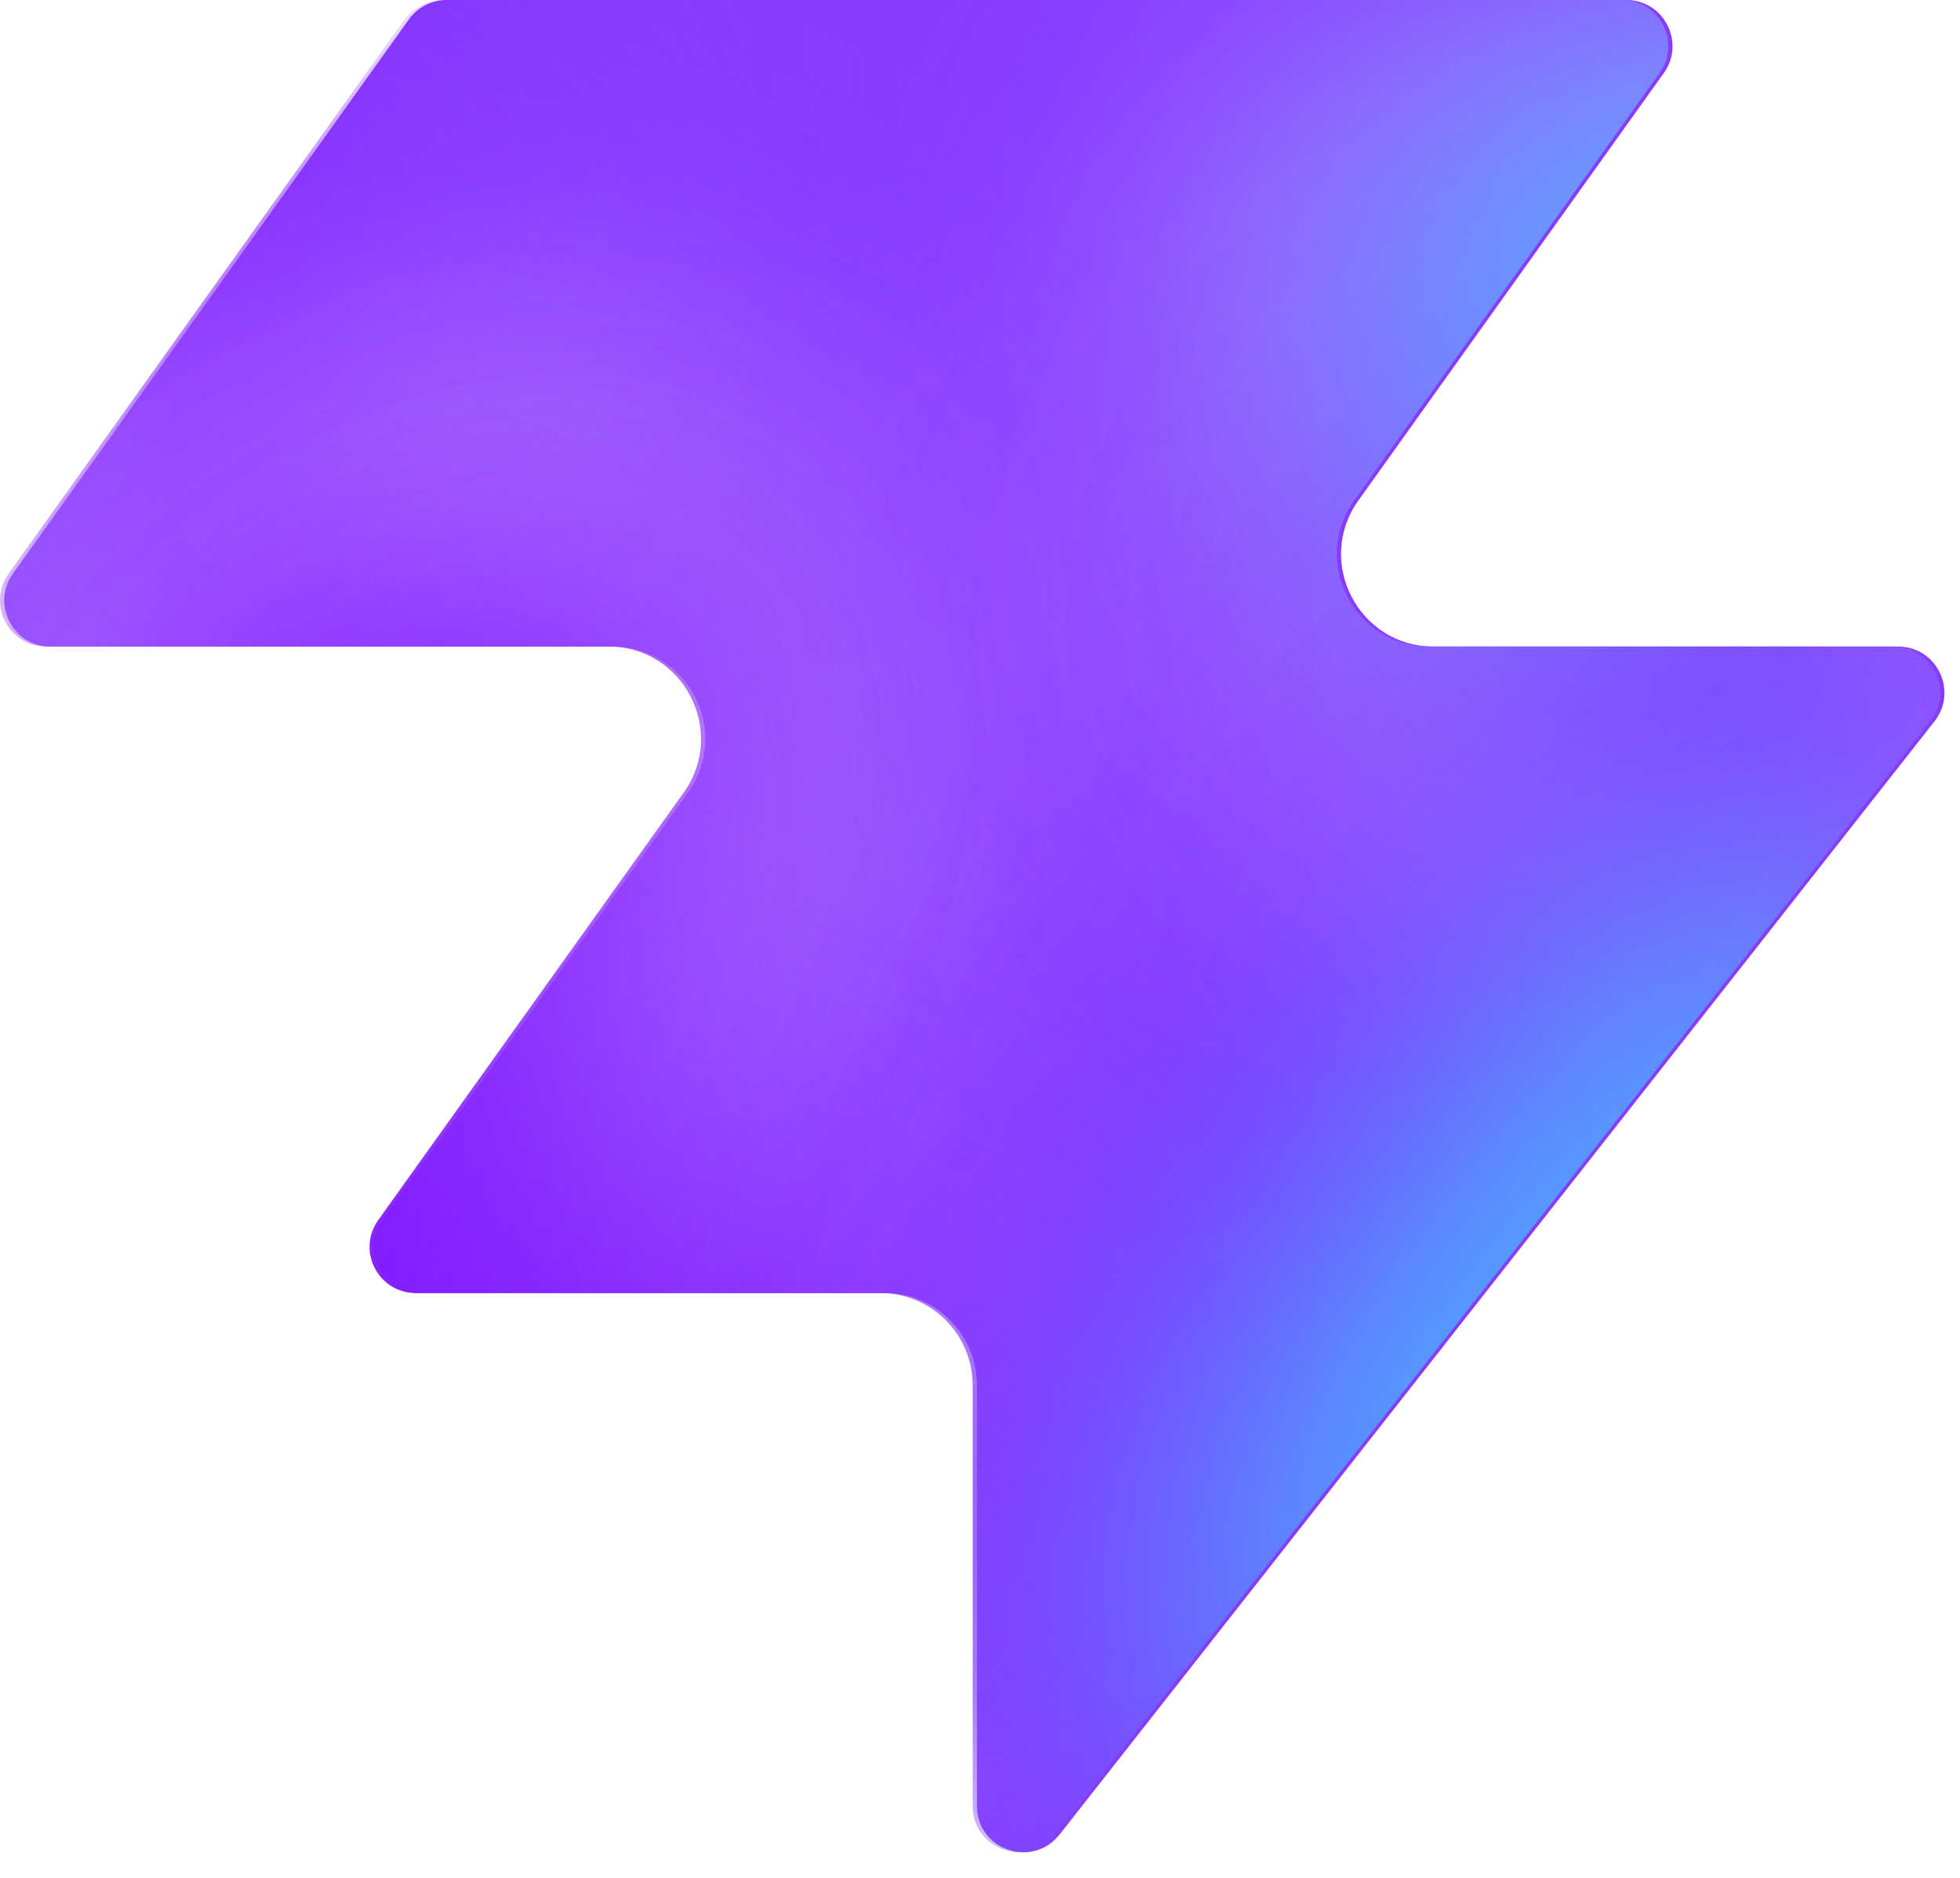
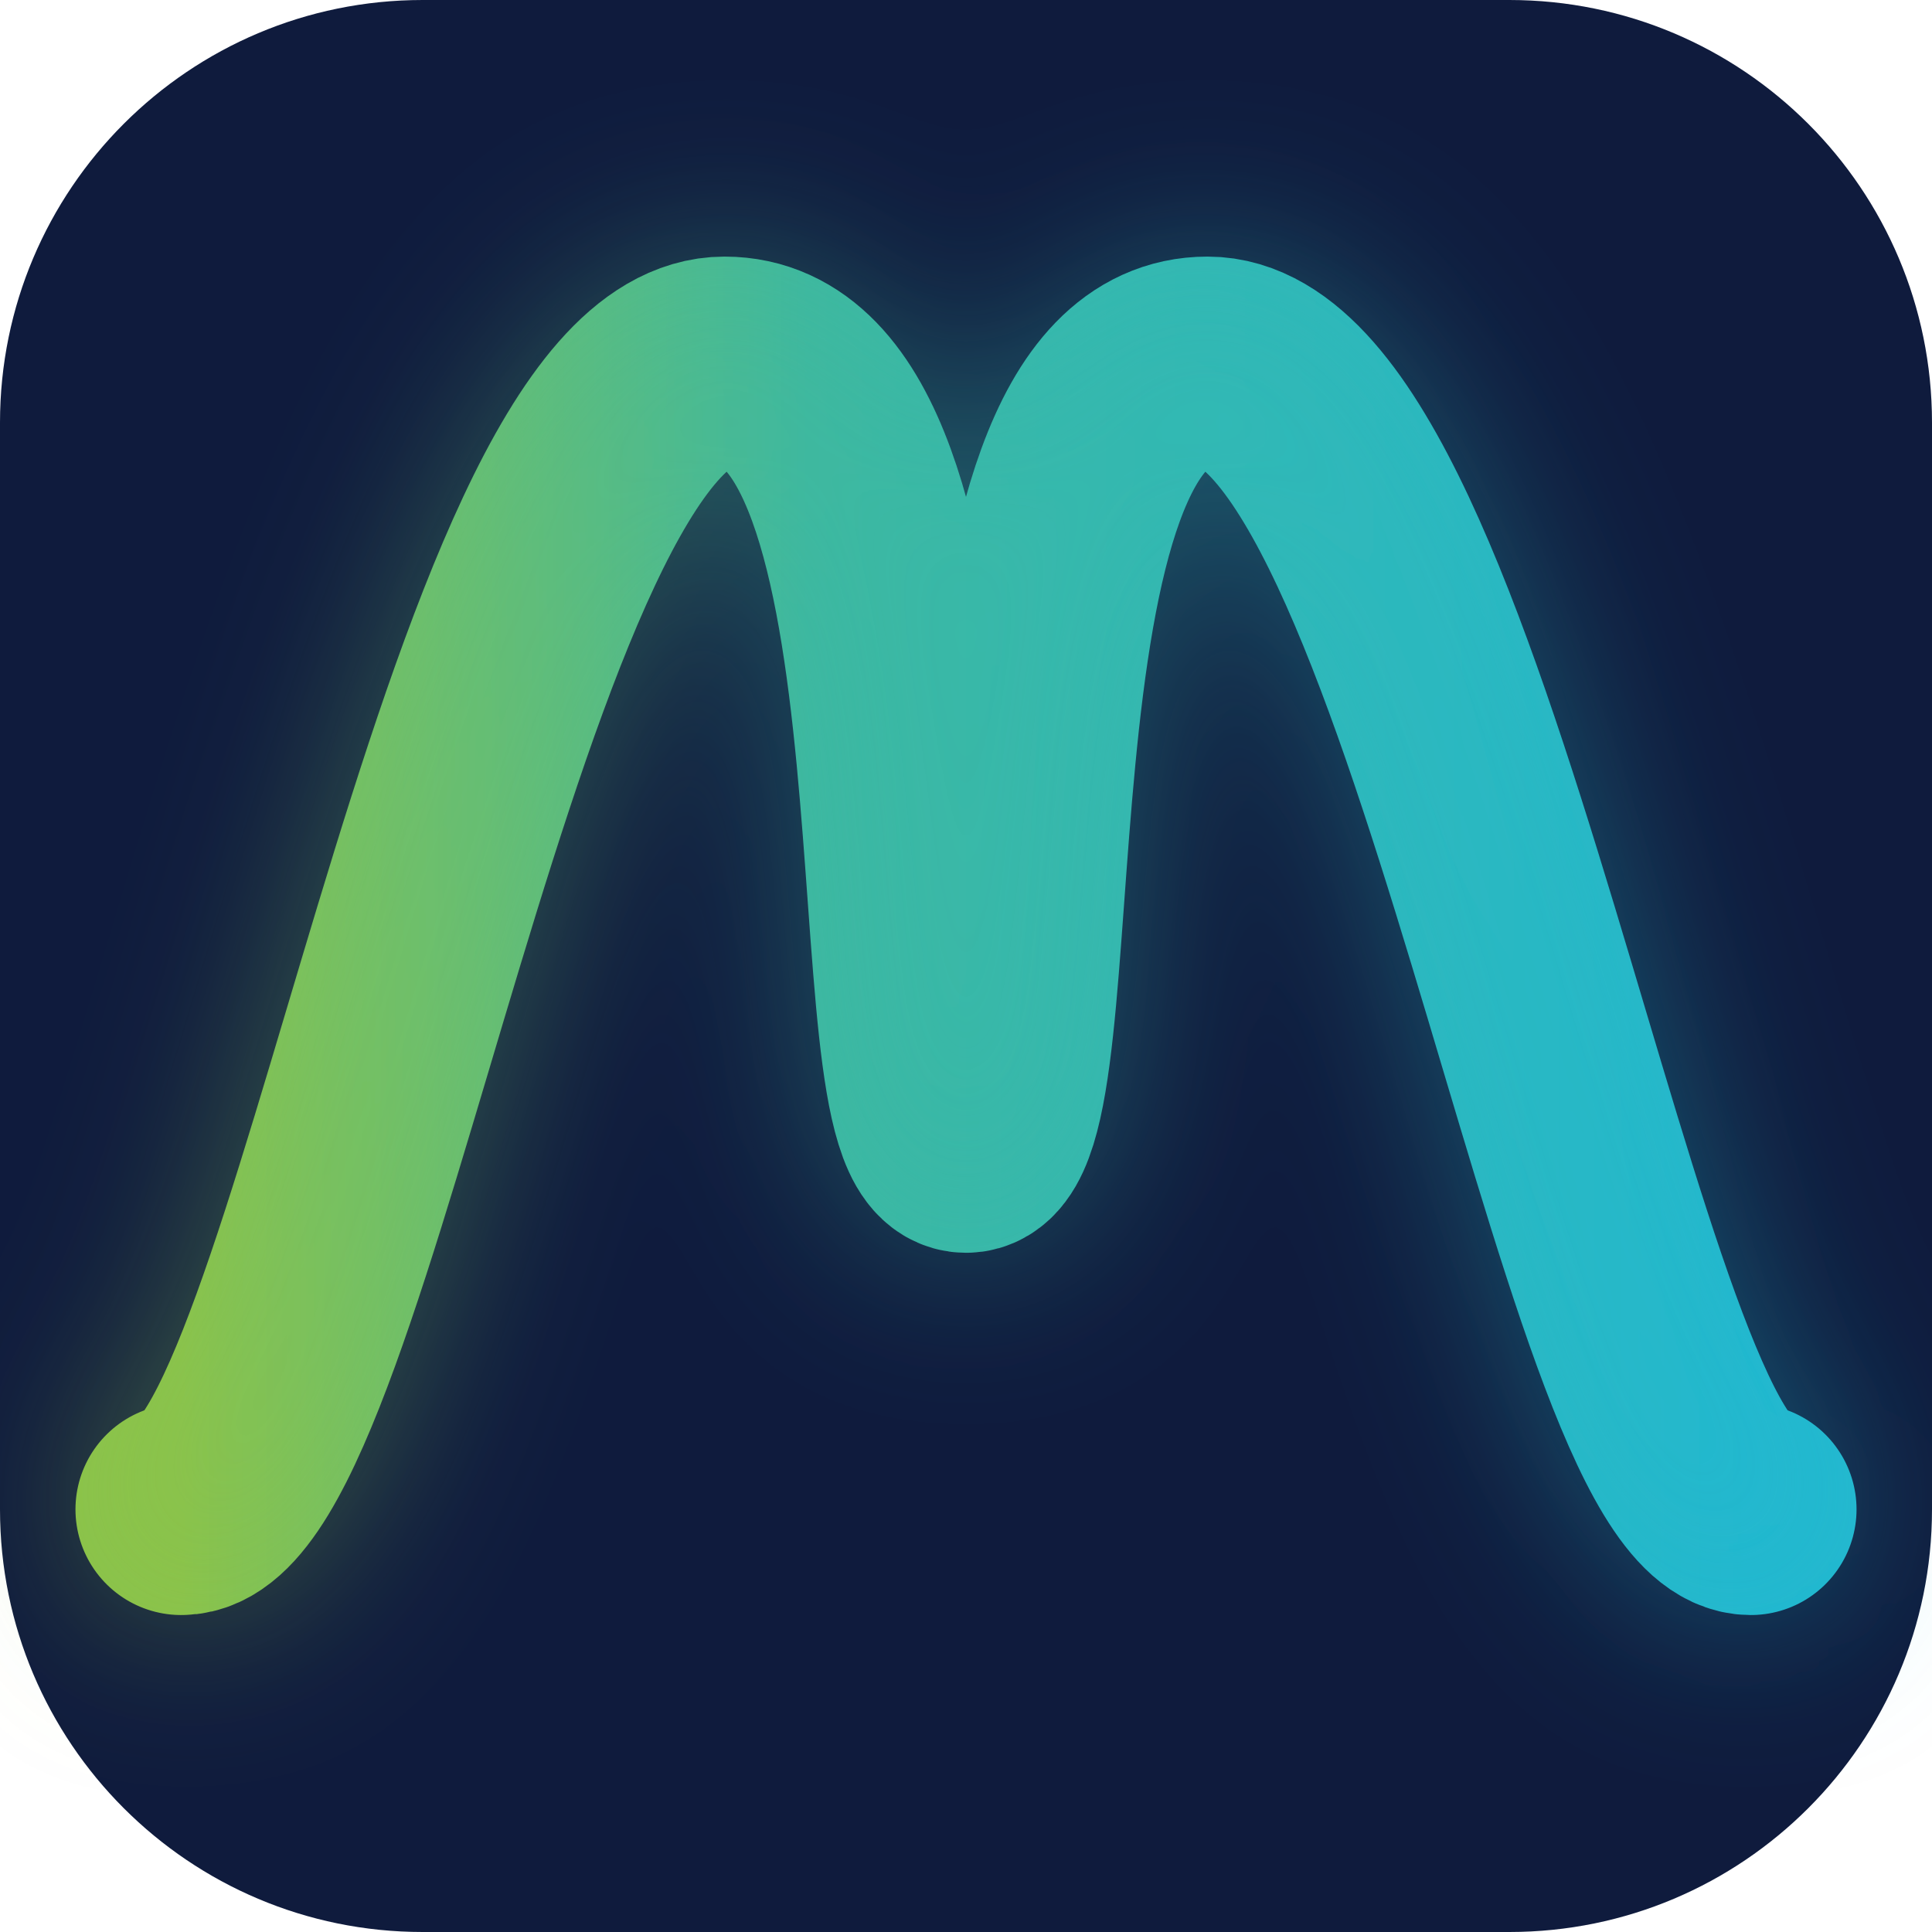
- <svg xmlns="http://www.w3.org/2000/svg" width="48" height="46" fill="none" viewBox="0 0 48 46">
-   <path fill="#863bff" d="M25.946 44.938c-.664.845-2.021.375-2.021-.698V33.937a2.26 2.26 0 0 0-2.262-2.262H10.287c-.92 0-1.456-1.04-.92-1.788l7.48-10.471c1.07-1.497 0-3.578-1.842-3.578H1.237c-.92 0-1.456-1.04-.92-1.788L10.013.474c.214-.297.556-.474.92-.474h28.894c.92 0 1.456 1.04.92 1.788l-7.48 10.471c-1.07 1.498 0 3.579 1.842 3.579h11.377c.943 0 1.473 1.088.89 1.83L25.947 44.94z" style="fill:#863bff;fill:color(display-p3 .525 .23 1);fill-opacity:1" />
-   <mask id="a" width="48" height="46" x="0" y="0" maskUnits="userSpaceOnUse" style="mask-type:alpha">
-     <path fill="#000" d="M25.842 44.938c-.664.844-2.021.375-2.021-.698V33.937a2.26 2.26 0 0 0-2.262-2.262H10.183c-.92 0-1.456-1.04-.92-1.788l7.48-10.471c1.07-1.498 0-3.579-1.842-3.579H1.133c-.92 0-1.456-1.04-.92-1.787L9.91.473c.214-.297.556-.474.92-.474h28.894c.92 0 1.456 1.04.92 1.788l-7.48 10.471c-1.07 1.498 0 3.578 1.842 3.578h11.377c.943 0 1.473 1.088.89 1.832L25.843 44.94z" style="fill:#000;fill-opacity:1" />
-   </mask>
-   <g mask="url(#a)">
-     <g filter="url(#b)">
-       <ellipse cx="5.508" cy="14.704" fill="#ede6ff" rx="5.508" ry="14.704" style="fill:#ede6ff;fill:color(display-p3 .927 .903 1);fill-opacity:1" transform="matrix(.00324 1 1 -.00324 -4.47 31.516)" />
-     </g>
-     <g filter="url(#c)">
-       <ellipse cx="10.399" cy="29.851" fill="#ede6ff" rx="10.399" ry="29.851" style="fill:#ede6ff;fill:color(display-p3 .927 .903 1);fill-opacity:1" transform="matrix(.00324 1 1 -.00324 -39.328 7.883)" />
-     </g>
-     <g filter="url(#d)">
-       <ellipse cx="5.508" cy="30.487" fill="#7e14ff" rx="5.508" ry="30.487" style="fill:#7e14ff;fill:color(display-p3 .492 .077 1);fill-opacity:1" transform="rotate(89.814 -25.913 -14.639)scale(1 -1)" />
-     </g>
-     <g filter="url(#e)">
-       <ellipse cx="5.508" cy="30.599" fill="#7e14ff" rx="5.508" ry="30.599" style="fill:#7e14ff;fill:color(display-p3 .492 .077 1);fill-opacity:1" transform="rotate(89.814 -32.644 -3.334)scale(1 -1)" />
-     </g>
-     <g filter="url(#f)">
-       <ellipse cx="5.508" cy="30.599" fill="#7e14ff" rx="5.508" ry="30.599" style="fill:#7e14ff;fill:color(display-p3 .492 .077 1);fill-opacity:1" transform="matrix(.00324 1 1 -.00324 -34.34 30.47)" />
-     </g>
-     <g filter="url(#g)">
-       <ellipse cx="14.072" cy="22.078" fill="#ede6ff" rx="14.072" ry="22.078" style="fill:#ede6ff;fill:color(display-p3 .927 .903 1);fill-opacity:1" transform="rotate(93.35 24.506 48.493)scale(-1 1)" />
-     </g>
-     <g filter="url(#h)">
-       <ellipse cx="3.47" cy="21.501" fill="#7e14ff" rx="3.47" ry="21.501" style="fill:#7e14ff;fill:color(display-p3 .492 .077 1);fill-opacity:1" transform="rotate(89.009 28.708 47.59)scale(-1 1)" />
-     </g>
-     <g filter="url(#i)">
-       <ellipse cx="3.47" cy="21.501" fill="#7e14ff" rx="3.47" ry="21.501" style="fill:#7e14ff;fill:color(display-p3 .492 .077 1);fill-opacity:1" transform="rotate(89.009 28.708 47.59)scale(-1 1)" />
-     </g>
-     <g filter="url(#j)">
-       <ellipse cx=".387" cy="8.972" fill="#7e14ff" rx="4.407" ry="29.108" style="fill:#7e14ff;fill:color(display-p3 .492 .077 1);fill-opacity:1" transform="rotate(39.51 .387 8.972)" />
-     </g>
-     <g filter="url(#k)">
-       <ellipse cx="47.523" cy="-6.092" fill="#7e14ff" rx="4.407" ry="29.108" style="fill:#7e14ff;fill:color(display-p3 .492 .077 1);fill-opacity:1" transform="rotate(37.892 47.523 -6.092)" />
-     </g>
-     <g filter="url(#l)">
-       <ellipse cx="41.412" cy="6.333" fill="#47bfff" rx="5.971" ry="9.665" style="fill:#47bfff;fill:color(display-p3 .28 .748 1);fill-opacity:1" transform="rotate(37.892 41.412 6.333)" />
-     </g>
-     <g filter="url(#m)">
-       <ellipse cx="-1.879" cy="38.332" fill="#7e14ff" rx="4.407" ry="29.108" style="fill:#7e14ff;fill:color(display-p3 .492 .077 1);fill-opacity:1" transform="rotate(37.892 -1.88 38.332)" />
-     </g>
-     <g filter="url(#n)">
-       <ellipse cx="-1.879" cy="38.332" fill="#7e14ff" rx="4.407" ry="29.108" style="fill:#7e14ff;fill:color(display-p3 .492 .077 1);fill-opacity:1" transform="rotate(37.892 -1.88 38.332)" />
-     </g>
-     <g filter="url(#o)">
-       <ellipse cx="35.651" cy="29.907" fill="#7e14ff" rx="4.407" ry="29.108" style="fill:#7e14ff;fill:color(display-p3 .492 .077 1);fill-opacity:1" transform="rotate(37.892 35.651 29.907)" />
-     </g>
-     <g filter="url(#p)">
-       <ellipse cx="38.418" cy="32.4" fill="#47bfff" rx="5.971" ry="15.297" style="fill:#47bfff;fill:color(display-p3 .28 .748 1);fill-opacity:1" transform="rotate(37.892 38.418 32.4)" />
-     </g>
-   </g>
+ <svg xmlns="http://www.w3.org/2000/svg" width="32" height="32" viewBox="0 0 32 32" fill="none">
+   <rect width="32" height="32" rx="7" fill="#0F1B3D" />
+   <path d="M3 25 C5.5 25, 8 6, 12 6 C16 6, 14.5 19, 16 19 C17.5 19, 16 6, 20 6 C24 6, 26.5 25, 29 25" stroke="url(#fav-grad)" stroke-width="3.5" stroke-linecap="round" stroke-linejoin="round" fill="none" />
+   <path d="M3 25 C5.5 25, 8 6, 12 6 C16 6, 14.5 19, 16 19 C17.5 19, 16 6, 20 6 C24 6, 26.5 25, 29 25" stroke="url(#fav-grad)" stroke-width="3.5" stroke-linecap="round" stroke-linejoin="round" fill="none" opacity="0.4" filter="url(#glow)" />
  <defs>
-     <filter id="b" width="60.045" height="41.654" x="-19.77" y="16.149" color-interpolation-filters="sRGB" filterUnits="userSpaceOnUse">
-       <feFlood flood-opacity="0" result="BackgroundImageFix" />
-       <feBlend in="SourceGraphic" in2="BackgroundImageFix" result="shape" />
-       <feGaussianBlur result="effect1_foregroundBlur_2002_17158" stdDeviation="7.659" />
-     </filter>
-     <filter id="c" width="90.34" height="51.437" x="-54.613" y="-7.533" color-interpolation-filters="sRGB" filterUnits="userSpaceOnUse">
-       <feFlood flood-opacity="0" result="BackgroundImageFix" />
-       <feBlend in="SourceGraphic" in2="BackgroundImageFix" result="shape" />
-       <feGaussianBlur result="effect1_foregroundBlur_2002_17158" stdDeviation="7.659" />
-     </filter>
-     <filter id="d" width="79.355" height="29.4" x="-49.64" y="2.03" color-interpolation-filters="sRGB" filterUnits="userSpaceOnUse">
-       <feFlood flood-opacity="0" result="BackgroundImageFix" />
-       <feBlend in="SourceGraphic" in2="BackgroundImageFix" result="shape" />
-       <feGaussianBlur result="effect1_foregroundBlur_2002_17158" stdDeviation="4.596" />
-     </filter>
-     <filter id="e" width="79.579" height="29.4" x="-45.045" y="20.029" color-interpolation-filters="sRGB" filterUnits="userSpaceOnUse">
-       <feFlood flood-opacity="0" result="BackgroundImageFix" />
-       <feBlend in="SourceGraphic" in2="BackgroundImageFix" result="shape" />
-       <feGaussianBlur result="effect1_foregroundBlur_2002_17158" stdDeviation="4.596" />
-     </filter>
-     <filter id="f" width="79.579" height="29.4" x="-43.513" y="21.178" color-interpolation-filters="sRGB" filterUnits="userSpaceOnUse">
-       <feFlood flood-opacity="0" result="BackgroundImageFix" />
-       <feBlend in="SourceGraphic" in2="BackgroundImageFix" result="shape" />
-       <feGaussianBlur result="effect1_foregroundBlur_2002_17158" stdDeviation="4.596" />
-     </filter>
-     <filter id="g" width="74.749" height="58.852" x="15.756" y="-17.901" color-interpolation-filters="sRGB" filterUnits="userSpaceOnUse">
-       <feFlood flood-opacity="0" result="BackgroundImageFix" />
-       <feBlend in="SourceGraphic" in2="BackgroundImageFix" result="shape" />
-       <feGaussianBlur result="effect1_foregroundBlur_2002_17158" stdDeviation="7.659" />
-     </filter>
-     <filter id="h" width="61.377" height="25.362" x="23.548" y="2.284" color-interpolation-filters="sRGB" filterUnits="userSpaceOnUse">
-       <feFlood flood-opacity="0" result="BackgroundImageFix" />
-       <feBlend in="SourceGraphic" in2="BackgroundImageFix" result="shape" />
-       <feGaussianBlur result="effect1_foregroundBlur_2002_17158" stdDeviation="4.596" />
-     </filter>
-     <filter id="i" width="61.377" height="25.362" x="23.548" y="2.284" color-interpolation-filters="sRGB" filterUnits="userSpaceOnUse">
-       <feFlood flood-opacity="0" result="BackgroundImageFix" />
-       <feBlend in="SourceGraphic" in2="BackgroundImageFix" result="shape" />
-       <feGaussianBlur result="effect1_foregroundBlur_2002_17158" stdDeviation="4.596" />
-     </filter>
-     <filter id="j" width="56.045" height="63.649" x="-27.636" y="-22.853" color-interpolation-filters="sRGB" filterUnits="userSpaceOnUse">
-       <feFlood flood-opacity="0" result="BackgroundImageFix" />
-       <feBlend in="SourceGraphic" in2="BackgroundImageFix" result="shape" />
-       <feGaussianBlur result="effect1_foregroundBlur_2002_17158" stdDeviation="4.596" />
-     </filter>
-     <filter id="k" width="54.814" height="64.646" x="20.116" y="-38.415" color-interpolation-filters="sRGB" filterUnits="userSpaceOnUse">
-       <feFlood flood-opacity="0" result="BackgroundImageFix" />
-       <feBlend in="SourceGraphic" in2="BackgroundImageFix" result="shape" />
-       <feGaussianBlur result="effect1_foregroundBlur_2002_17158" stdDeviation="4.596" />
-     </filter>
-     <filter id="l" width="33.541" height="35.313" x="24.641" y="-11.323" color-interpolation-filters="sRGB" filterUnits="userSpaceOnUse">
-       <feFlood flood-opacity="0" result="BackgroundImageFix" />
-       <feBlend in="SourceGraphic" in2="BackgroundImageFix" result="shape" />
-       <feGaussianBlur result="effect1_foregroundBlur_2002_17158" stdDeviation="4.596" />
-     </filter>
-     <filter id="m" width="54.814" height="64.646" x="-29.286" y="6.009" color-interpolation-filters="sRGB" filterUnits="userSpaceOnUse">
-       <feFlood flood-opacity="0" result="BackgroundImageFix" />
-       <feBlend in="SourceGraphic" in2="BackgroundImageFix" result="shape" />
-       <feGaussianBlur result="effect1_foregroundBlur_2002_17158" stdDeviation="4.596" />
-     </filter>
-     <filter id="n" width="54.814" height="64.646" x="-29.286" y="6.009" color-interpolation-filters="sRGB" filterUnits="userSpaceOnUse">
-       <feFlood flood-opacity="0" result="BackgroundImageFix" />
-       <feBlend in="SourceGraphic" in2="BackgroundImageFix" result="shape" />
-       <feGaussianBlur result="effect1_foregroundBlur_2002_17158" stdDeviation="4.596" />
-     </filter>
-     <filter id="o" width="54.814" height="64.646" x="8.244" y="-2.416" color-interpolation-filters="sRGB" filterUnits="userSpaceOnUse">
-       <feFlood flood-opacity="0" result="BackgroundImageFix" />
-       <feBlend in="SourceGraphic" in2="BackgroundImageFix" result="shape" />
-       <feGaussianBlur result="effect1_foregroundBlur_2002_17158" stdDeviation="4.596" />
-     </filter>
-     <filter id="p" width="39.409" height="43.623" x="18.713" y="10.588" color-interpolation-filters="sRGB" filterUnits="userSpaceOnUse">
-       <feFlood flood-opacity="0" result="BackgroundImageFix" />
-       <feBlend in="SourceGraphic" in2="BackgroundImageFix" result="shape" />
-       <feGaussianBlur result="effect1_foregroundBlur_2002_17158" stdDeviation="4.596" />
+     <linearGradient id="fav-grad" x1="3" y1="0" x2="29" y2="0" gradientUnits="userSpaceOnUse">
+       <stop offset="0%" stop-color="#8BC34A" />
+       <stop offset="40%" stop-color="#3DB8A0" />
+       <stop offset="100%" stop-color="#22B8CF" />
+     </linearGradient>
+     <filter id="glow" x="-50%" y="-50%" width="200%" height="200%">
+       <feGaussianBlur stdDeviation="1.5" result="blur" />
    </filter>
  </defs>
</svg>
